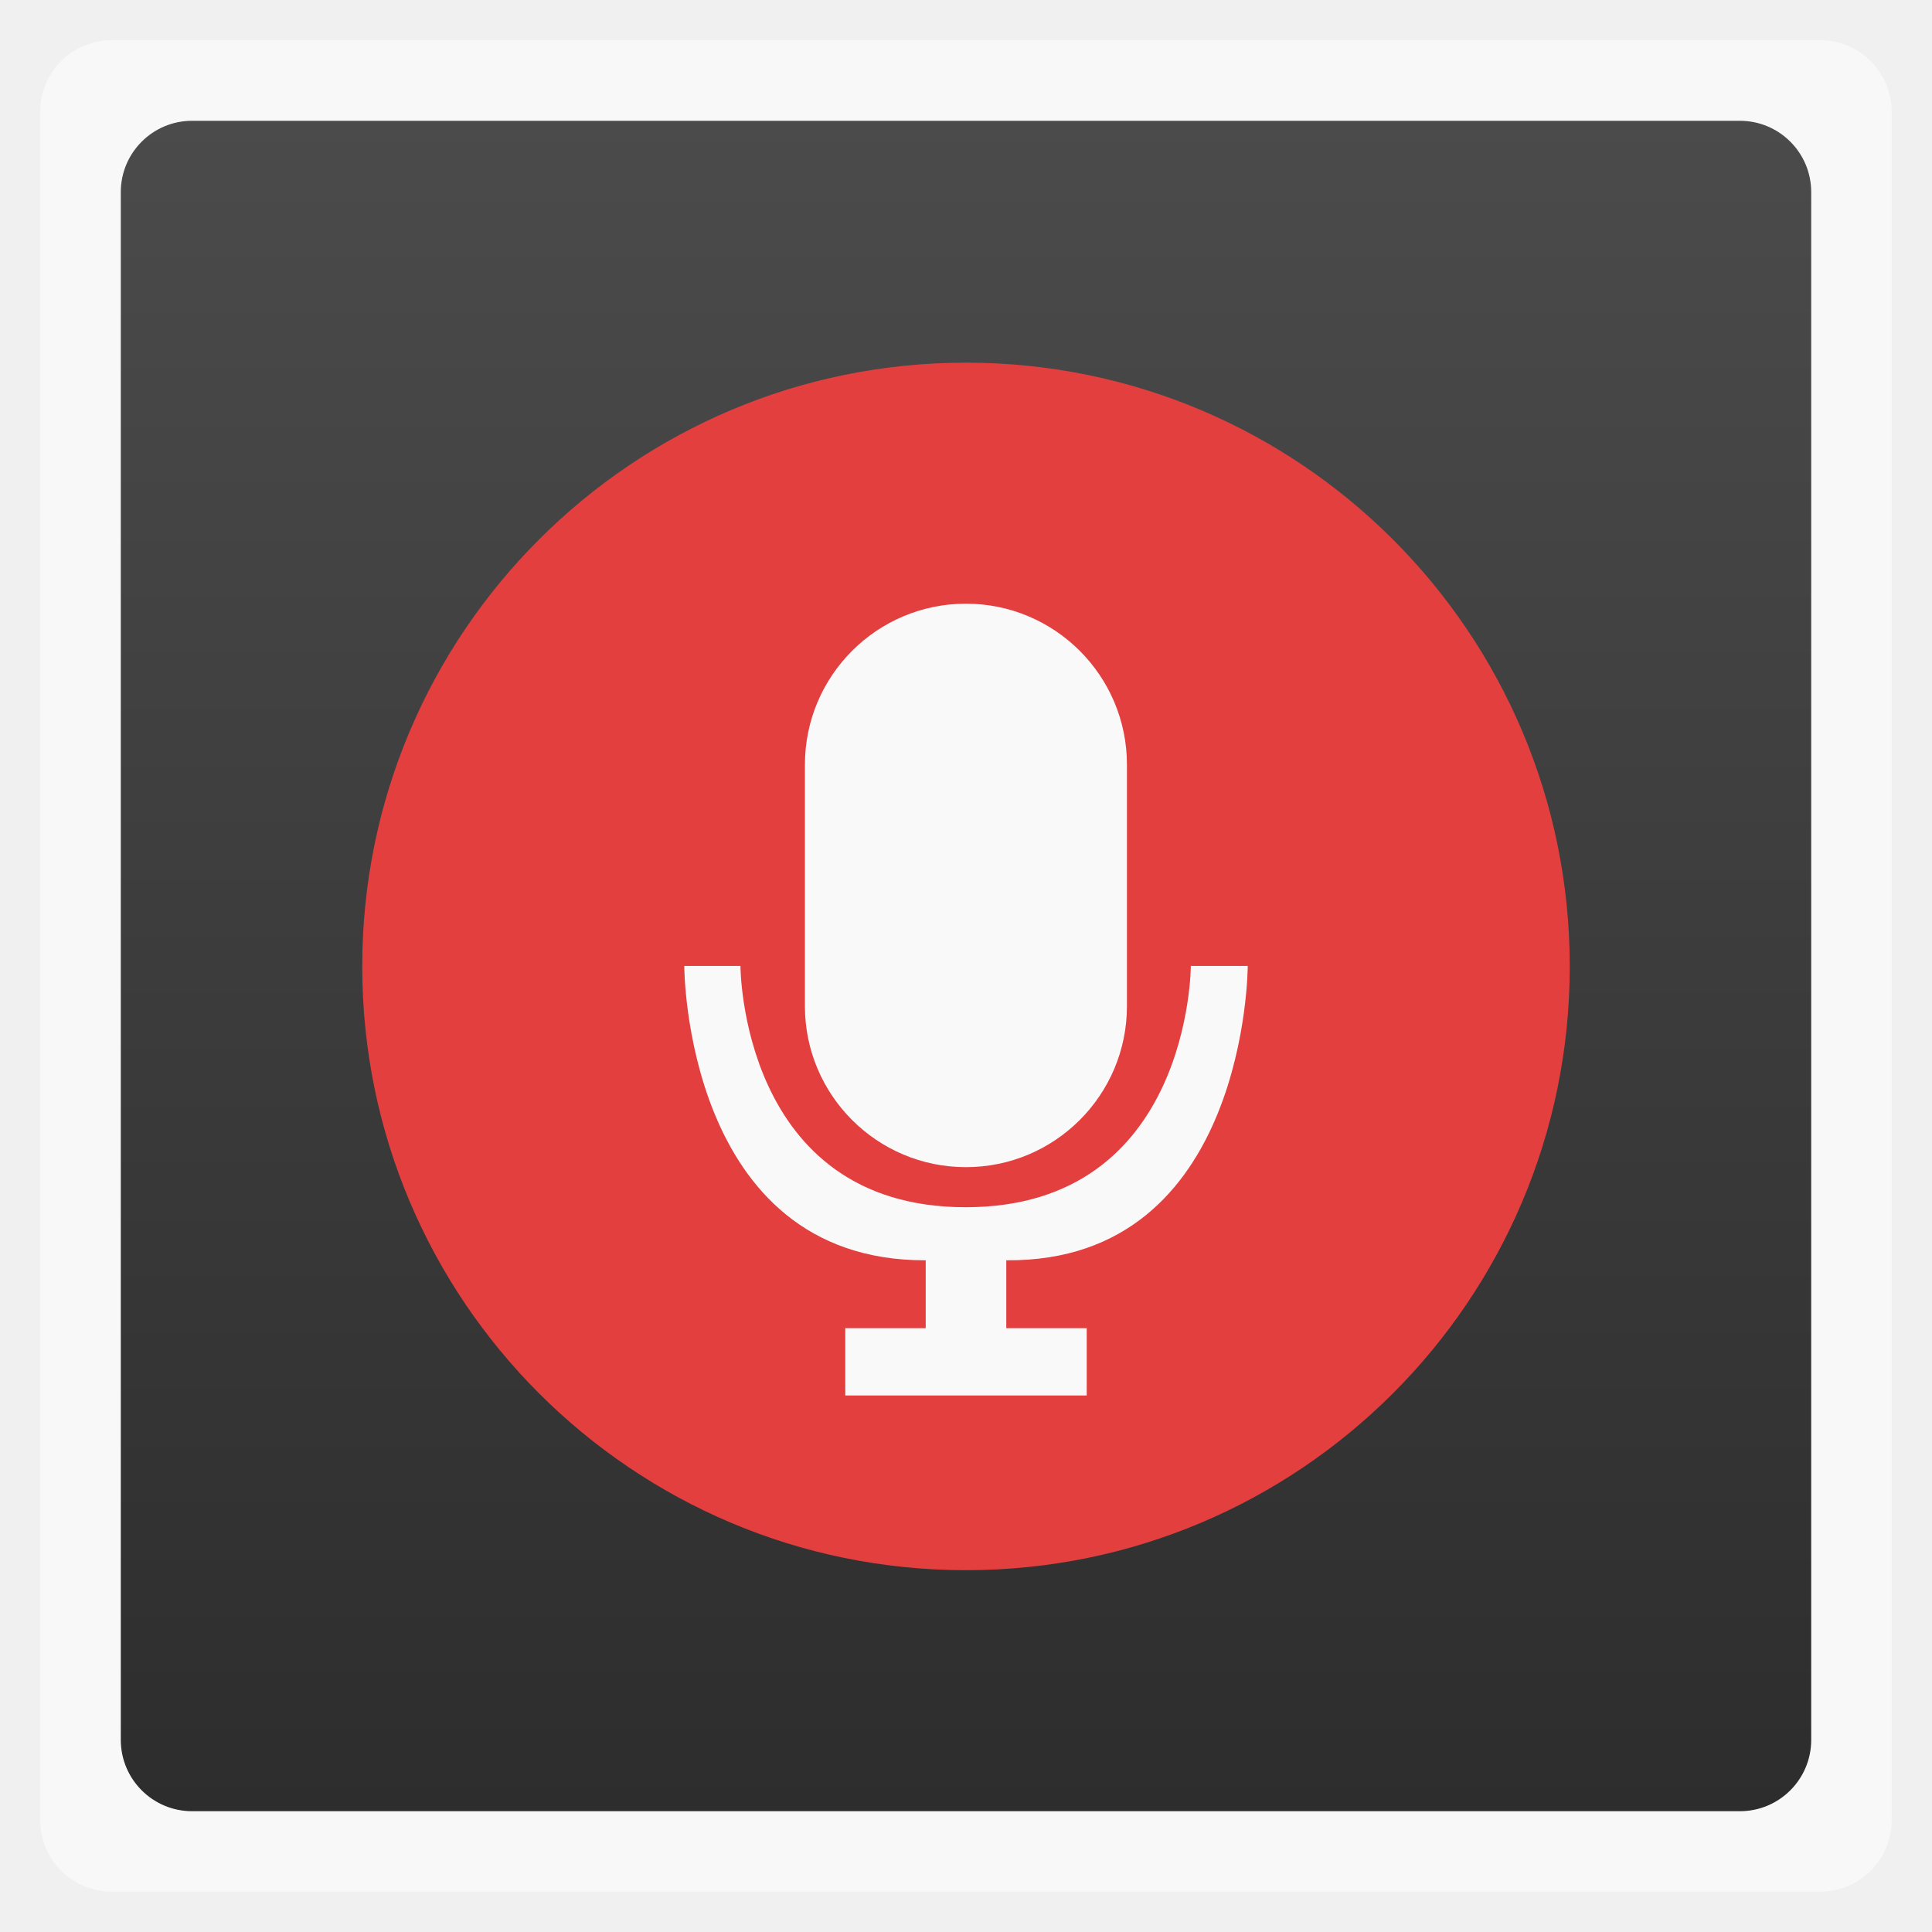
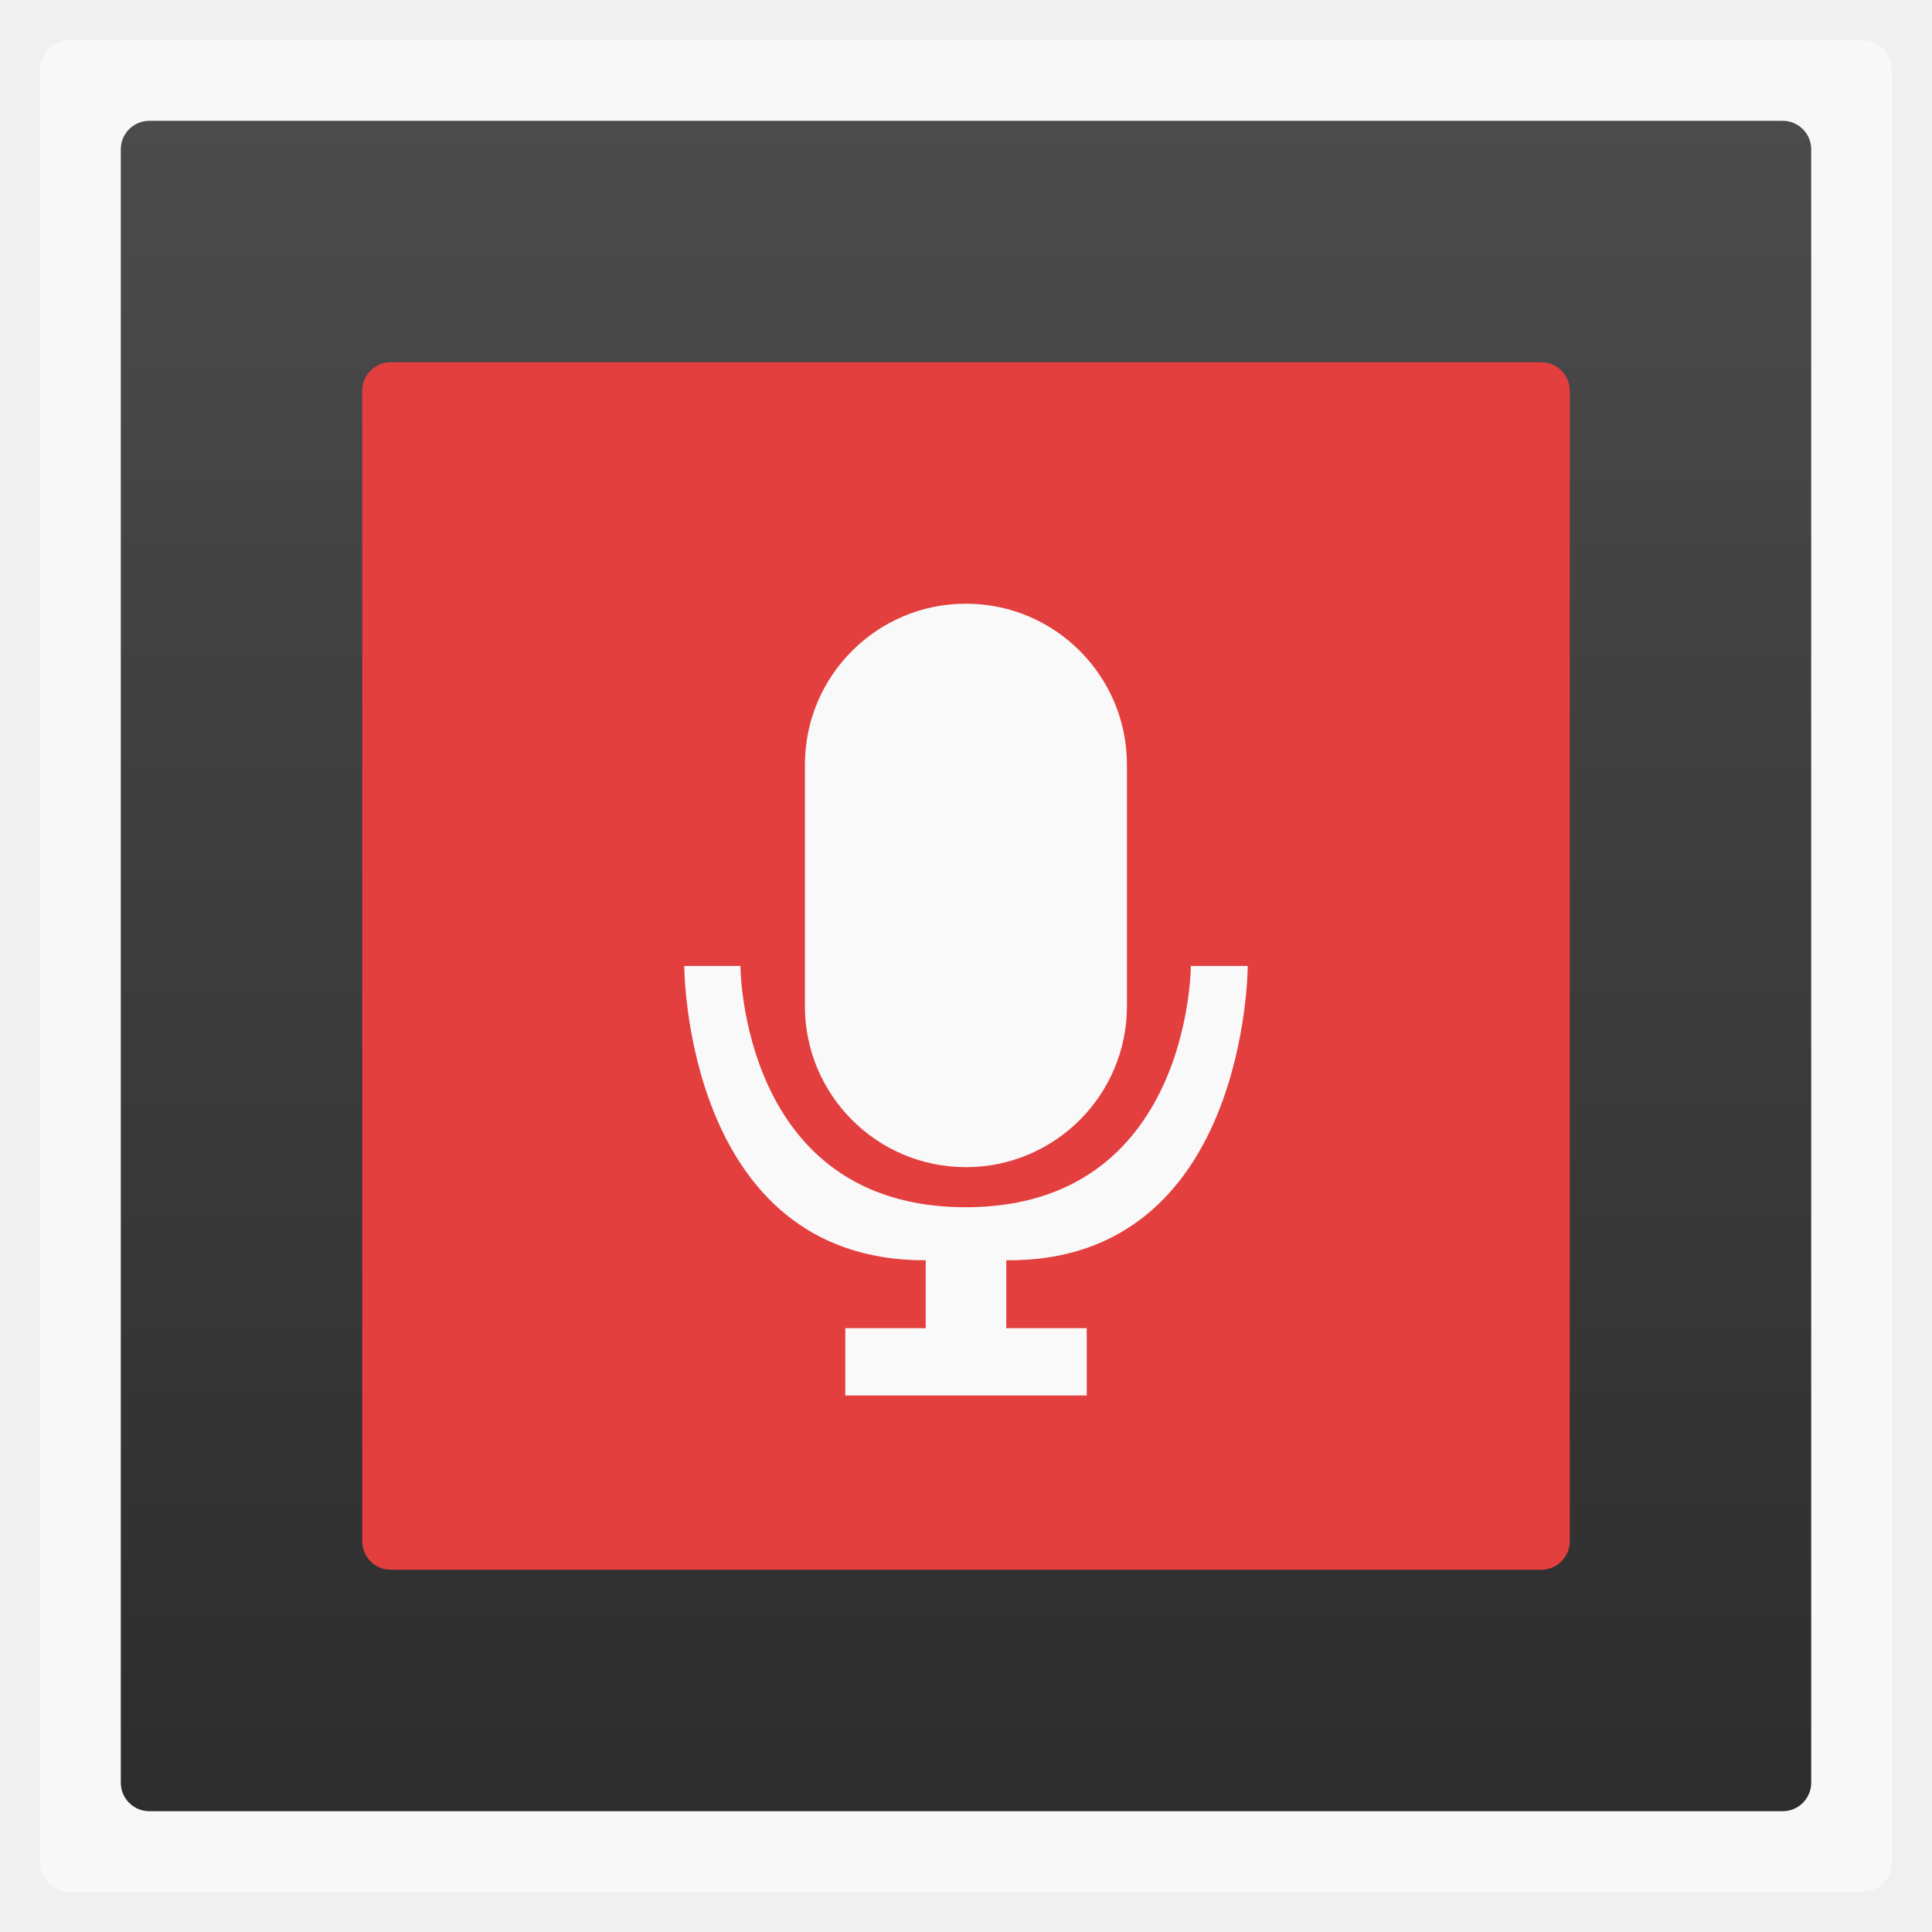
- <svg xmlns="http://www.w3.org/2000/svg" xmlns:xlink="http://www.w3.org/1999/xlink" width="48" viewBox="0 0 13.547 13.547" height="48">
-   <defs>
-     <linearGradient id="0">
-       <stop stop-color="#2d2d2d" />
-       <stop offset="1" stop-color="#4b4b4b" />
+ <svg xmlns="http://www.w3.org/2000/svg" xmlns:xlink="http://www.w3.org/1999/xlink" width="48" viewBox="0 0 13.547 13.547" height="48" id="svg2" version="1.1">
+   <defs id="defs4">
+     <linearGradient id="linearGradient4460">
+       <stop offset="0" style="stop-color:#2d2d2d" id="stop7" />
+       <stop offset="1" style="stop-color:#4b4b4b" id="stop9" />
    </linearGradient>
-     <linearGradient gradientTransform="matrix(1.10525 0 0 1.10525 -134.2787 -295.7618)" xlink:href="#0" id="1" y1="279.1" y2="268.33" gradientUnits="userSpaceOnUse" x2="0" />
+     <linearGradient gradientTransform="matrix(1.10525 0 0 1.10525 -134.2787 -295.7618)" xlink:href="#linearGradient4460" id="linearGradient3015" y1="279.096" y2="268.33" gradientUnits="userSpaceOnUse" x2="0" />
  </defs>
-   <g fill-rule="evenodd">
-     <rect width="12.982" x="0.282" y="0.282" rx="0.5" height="12.982" opacity="0.5" fill="#fff" />
-     <rect width="11.853" x="0.847" y="0.847" rx="0.5" height="11.853" fill="url(#1)" />
-     <rect width="8.467" x="-11.01" y="2.54" rx="4.233" height="8.467" transform="matrix(0 -1 1 0 0 0)" fill="#e33f3f" />
+   <g style="fill-rule:evenodd" id="g12">
+     <rect width="12.982" x=".282" y=".282" rx="0.2" height="12.982" style="opacity:.5;fill:#fff" id="rect14" />
+     <rect width="11.853" x=".847" y=".847" rx="0.2" height="11.853" style="fill:url(#linearGradient3015)" id="rect16" />
+     <rect width="8.467" x="-11.007" y="2.54" rx="0.2" height="8.467" style="fill:#e33f3f" transform="matrix(0 -1 1 0 0 0)" id="rect18" />
  </g>
-   <rect height="3.951" rx="1.129" y="4.233" x="5.644" width="2.258" fill="#f9f9f9" />
-   <path d="m 4.798,6.773 c 0,0 -10e-8,2.07 1.693,2.064 l 0,0.476 -0.564,0 0,0.472 1.693,0 0,-0.472 -0.564,0 0,-0.476 C 8.749,8.852 8.749,6.773 8.749,6.773 l -0.399,0 c 0,0 0,1.692 -1.579,1.692 -1.579,0 -1.579,-1.692 -1.579,-1.692 z" fill="#f9f9f9" />
+   <rect style="fill:#f9f9f9" id="rect22" height="3.951" rx="1.129" y="4.233" x="5.644" width="2.258" />
+   <path style="fill:#f9f9f9" id="path24" d="m 4.798,6.773 c 0,0 -10e-8,2.07 1.693,2.064 l 0,0.476 -0.564,0 0,0.472 1.693,0 0,-0.472 -0.564,0 0,-0.476 C 8.749,8.852 8.749,6.773 8.749,6.773 l -0.399,0 c 0,0 0,1.692 -1.579,1.692 -1.579,0 -1.579,-1.692 -1.579,-1.692 z" />
</svg>
